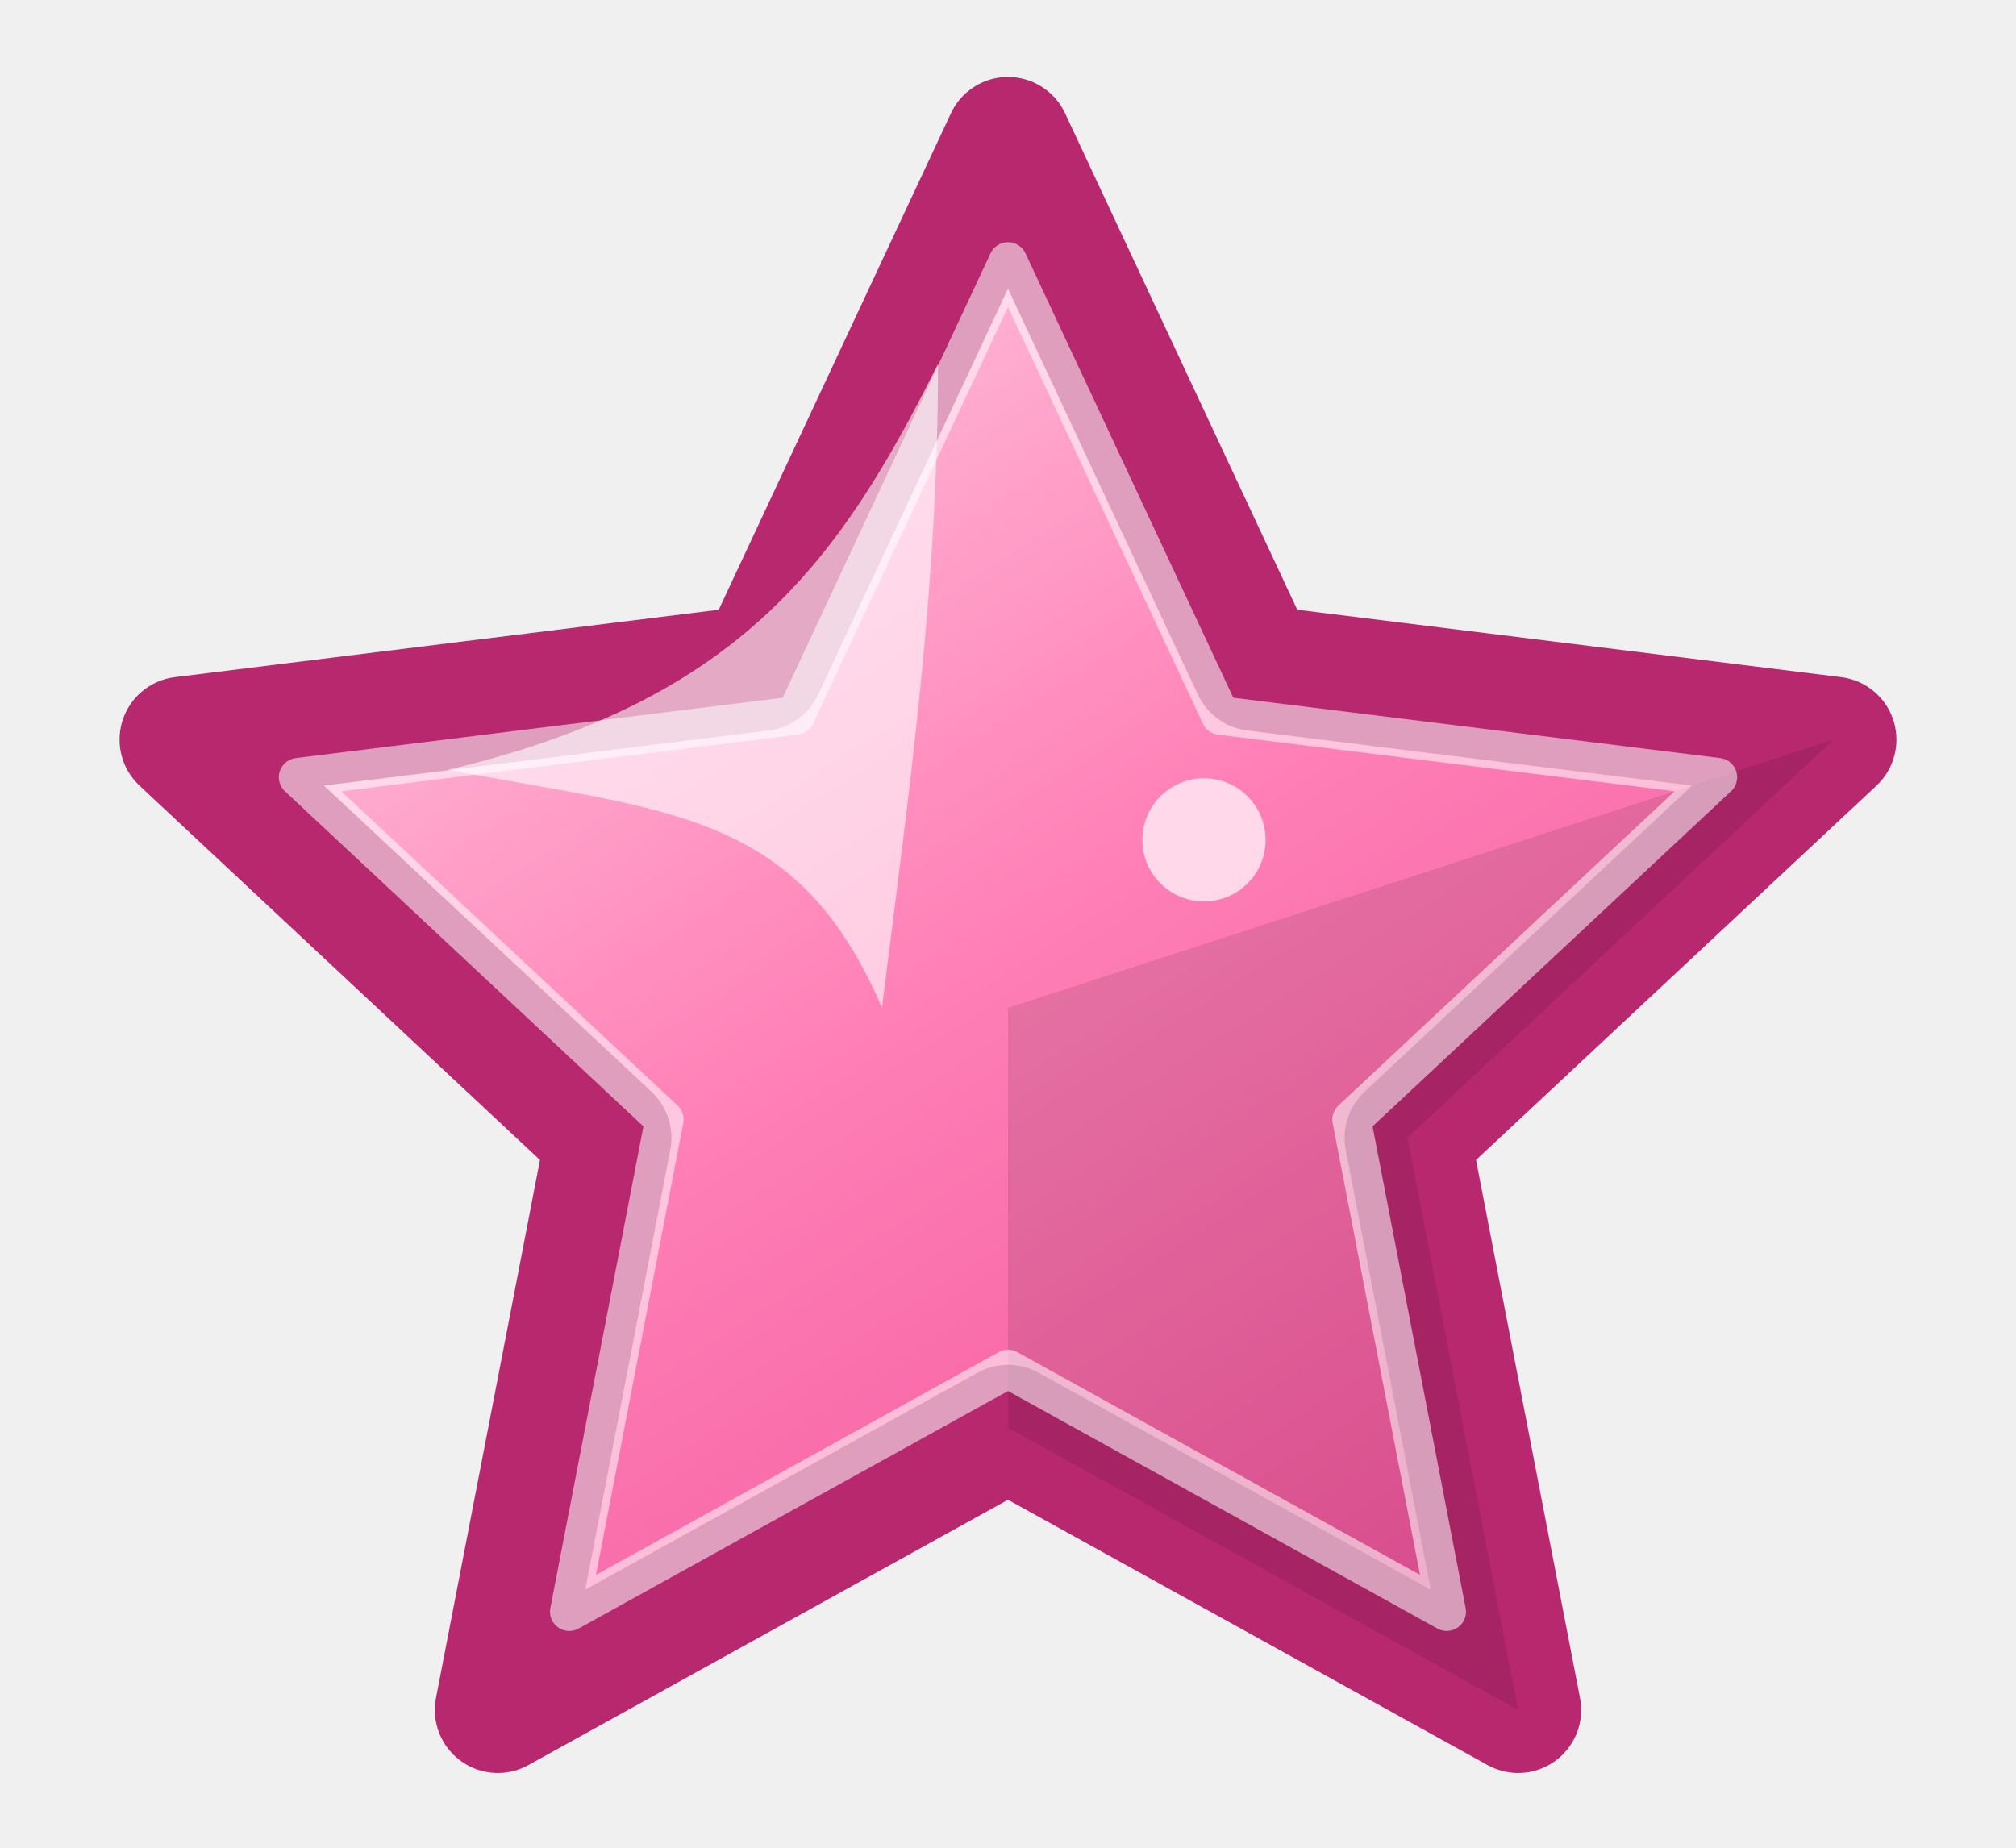
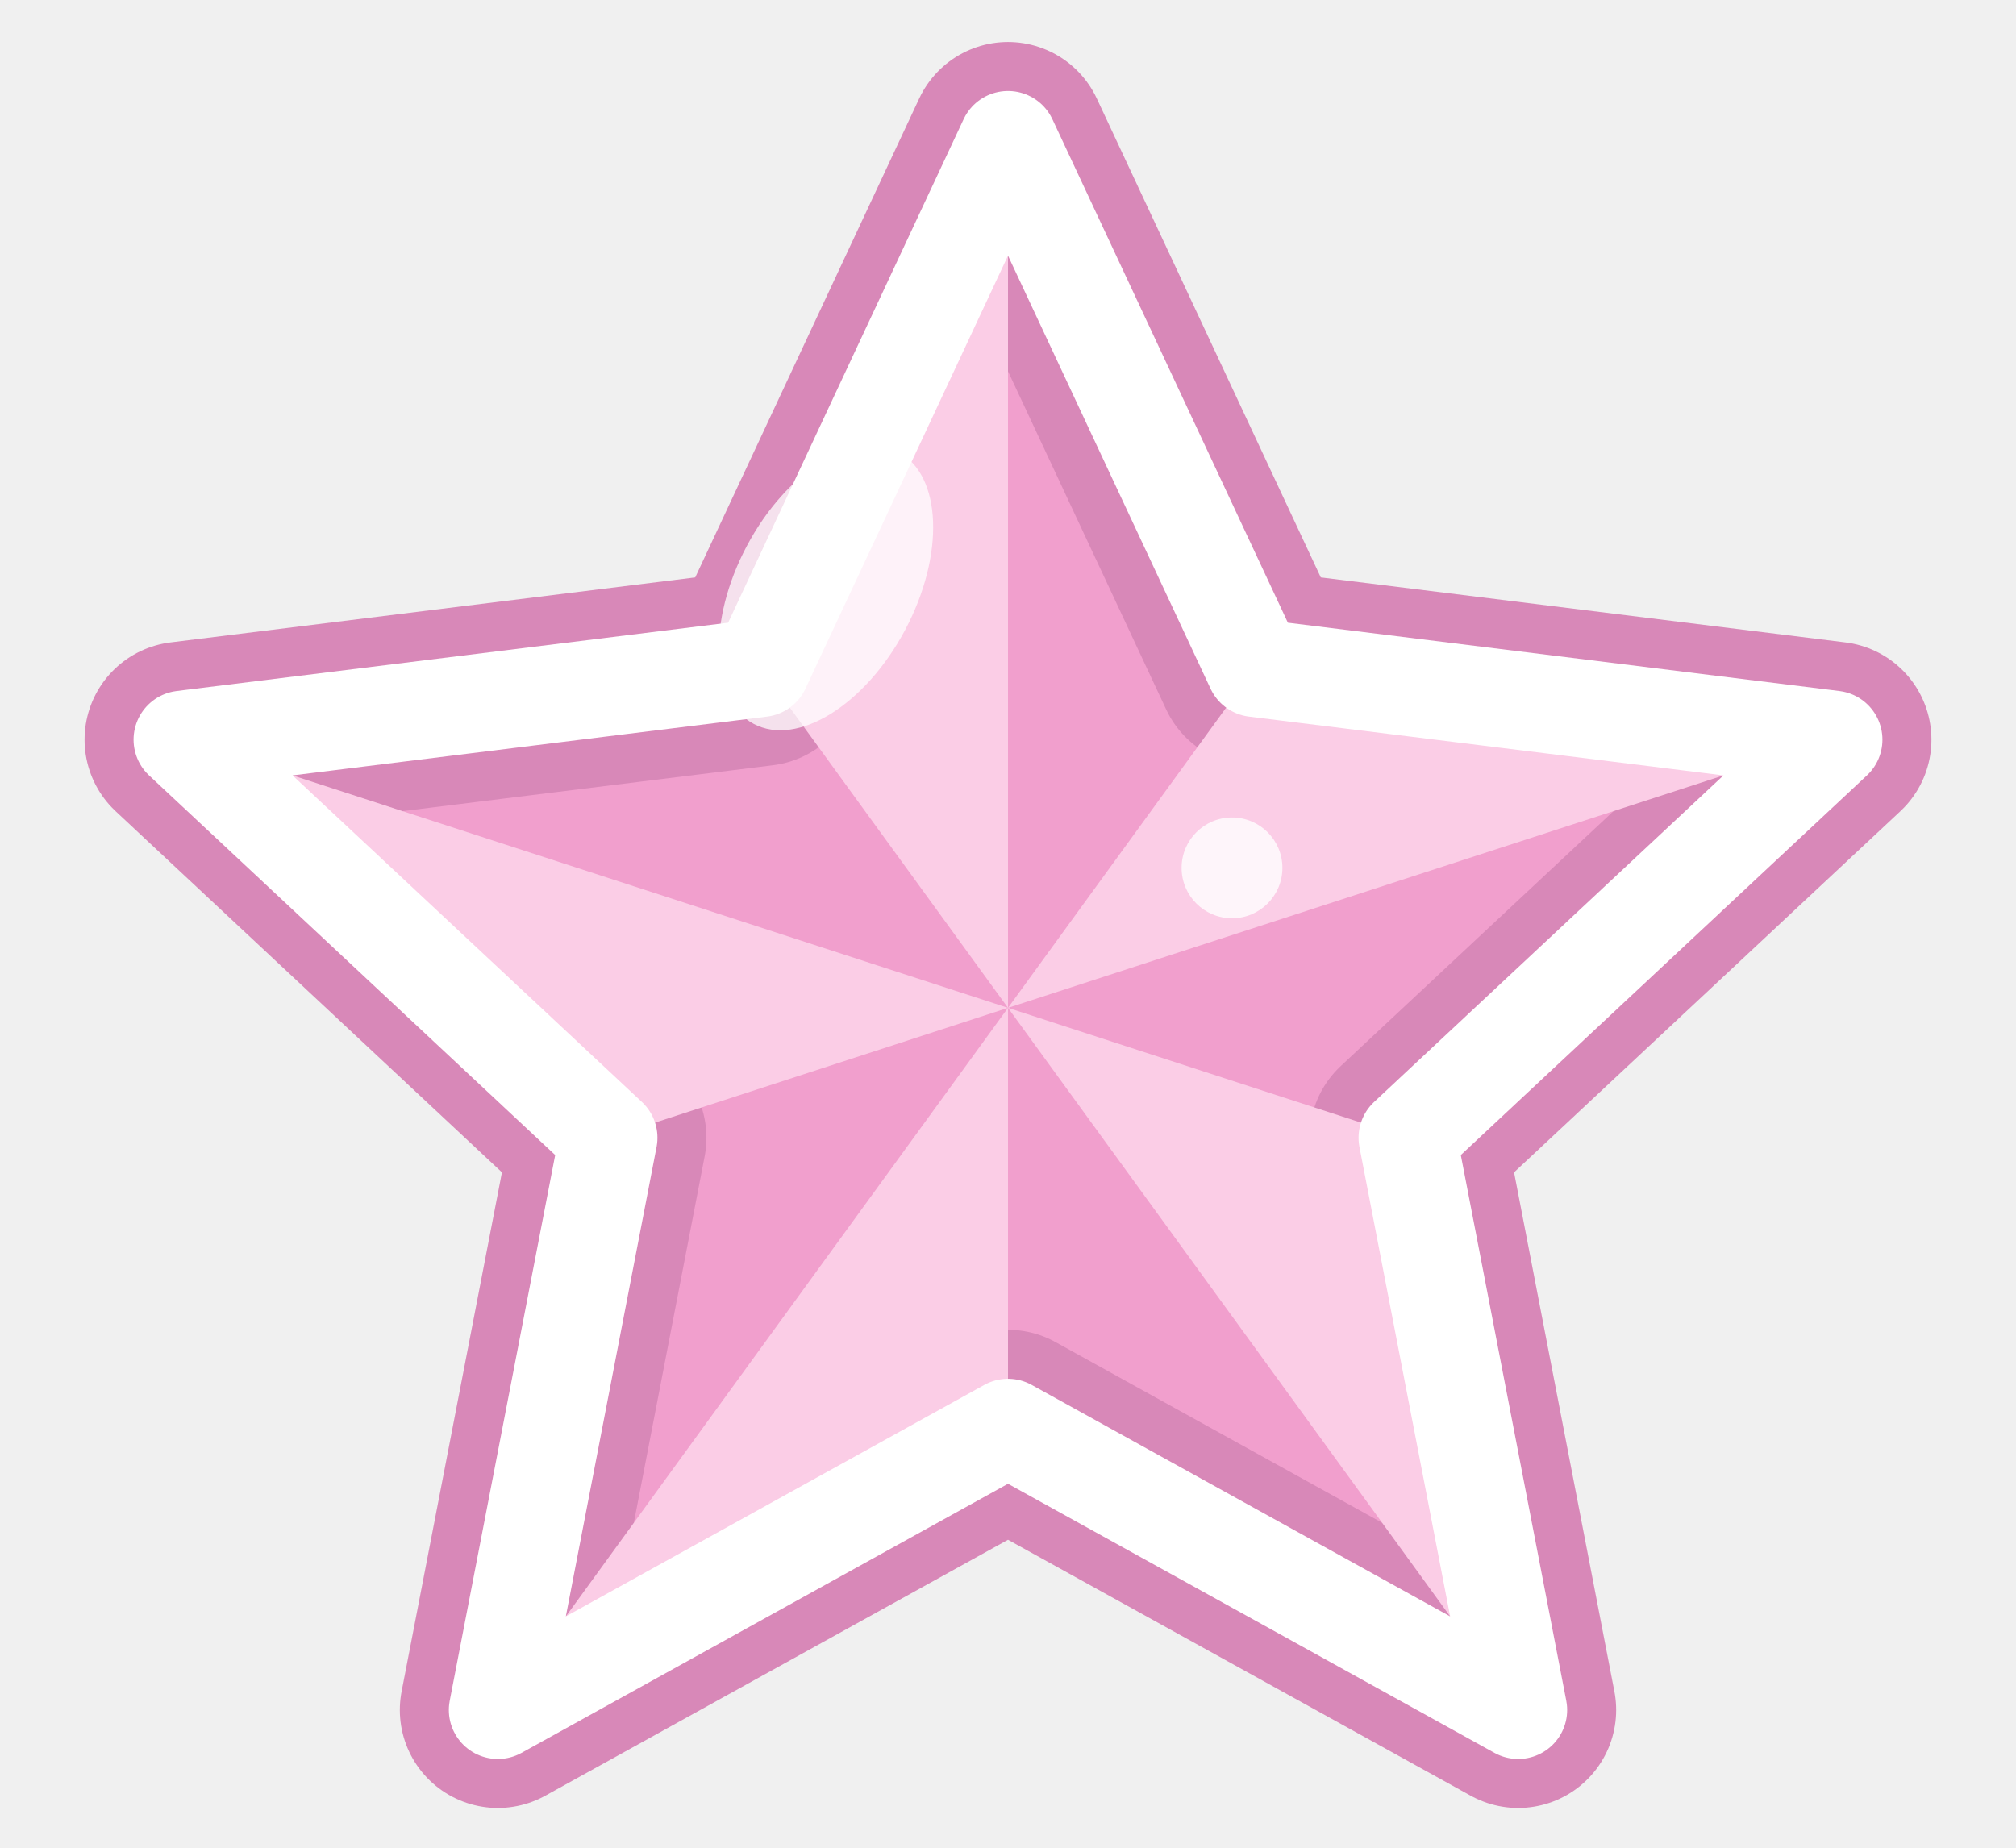
<svg xmlns="http://www.w3.org/2000/svg" viewBox="0 0 72 66" width="72" height="66">
-   <defs>
-     <linearGradient id="g" x1="0.15" y1="0.05" x2="0.8" y2="1">
-       <stop offset="0" stop-color="#ffd0e5" />
-       <stop offset="0.5" stop-color="#ff7fb6" />
-       <stop offset="1" stop-color="#ee4f98" />
-     </linearGradient>
-   </defs>
-   <path d="M36 5 L44.82 23.86 L65.48 26.42 L50.27 40.64 L54.22 61.08 L36 51 L17.78 61.08 L21.73 40.64 L6.52 26.42 L27.18 23.86 Z" fill="url(#g)" stroke="#b8286f" stroke-width="4.5" stroke-linejoin="round" />
-   <path d="M36 36 L65.48 26.42 L50.27 40.64 L54.22 61.08 L36 51 Z" fill="#000" opacity="0.10" />
-   <path d="M36 5 L44.82 23.86 L65.48 26.42 L50.27 40.64 L54.22 61.08 L36 51 L17.78 61.08 L21.73 40.64 L6.52 26.42 L27.18 23.86 Z" fill="none" stroke="#fff" stroke-opacity="0.55" stroke-width="1.6" stroke-linejoin="round" transform="translate(36 36) scale(0.86) translate(-36 -36)" />
-   <path d="M33.5 13 C30 20 26.5 25 16 27.5 C24 29 28.5 29 31.5 36 C32.5 28 33.5 21 33.5 13 Z" fill="#fff" opacity="0.6" />
-   <circle cx="43" cy="30" r="2.2" fill="#fff" opacity="0.7" />
+   <path d="M36 5 L44.82 23.86 L65.48 26.42 L50.27 40.64 L54.22 61.08 L36 51 L17.78 61.08 L21.73 40.64 L6.52 26.42 L27.18 23.86 Z" fill="#f19fcd" stroke="#d888b8" stroke-width="7" stroke-linejoin="round" />
+   <path d="M36 36 L27.18 23.86 L36 5 Z M36 36 L44.82 23.86 L65.48 26.42 Z M36 36 L50.27 40.64 L54.22 61.08 Z M36 36 L36 51 L17.78 61.08 Z M36 36 L21.73 40.64 L6.52 26.42 Z" fill="#fbcde6" />
+   <path d="M36 5 L44.82 23.86 L65.48 26.42 L50.27 40.64 L54.22 61.08 L36 51 L17.78 61.08 L21.73 40.64 L6.52 26.42 L27.18 23.86 Z" fill="none" stroke="#fff" stroke-width="3.5" stroke-linejoin="round" />
+   <ellipse cx="29.5" cy="21" rx="3.2" ry="5.5" transform="rotate(28 29.5 21)" fill="#fff" opacity="0.75" />
+   <circle cx="44" cy="31" r="1.8" fill="#fff" opacity="0.8" />
</svg>
